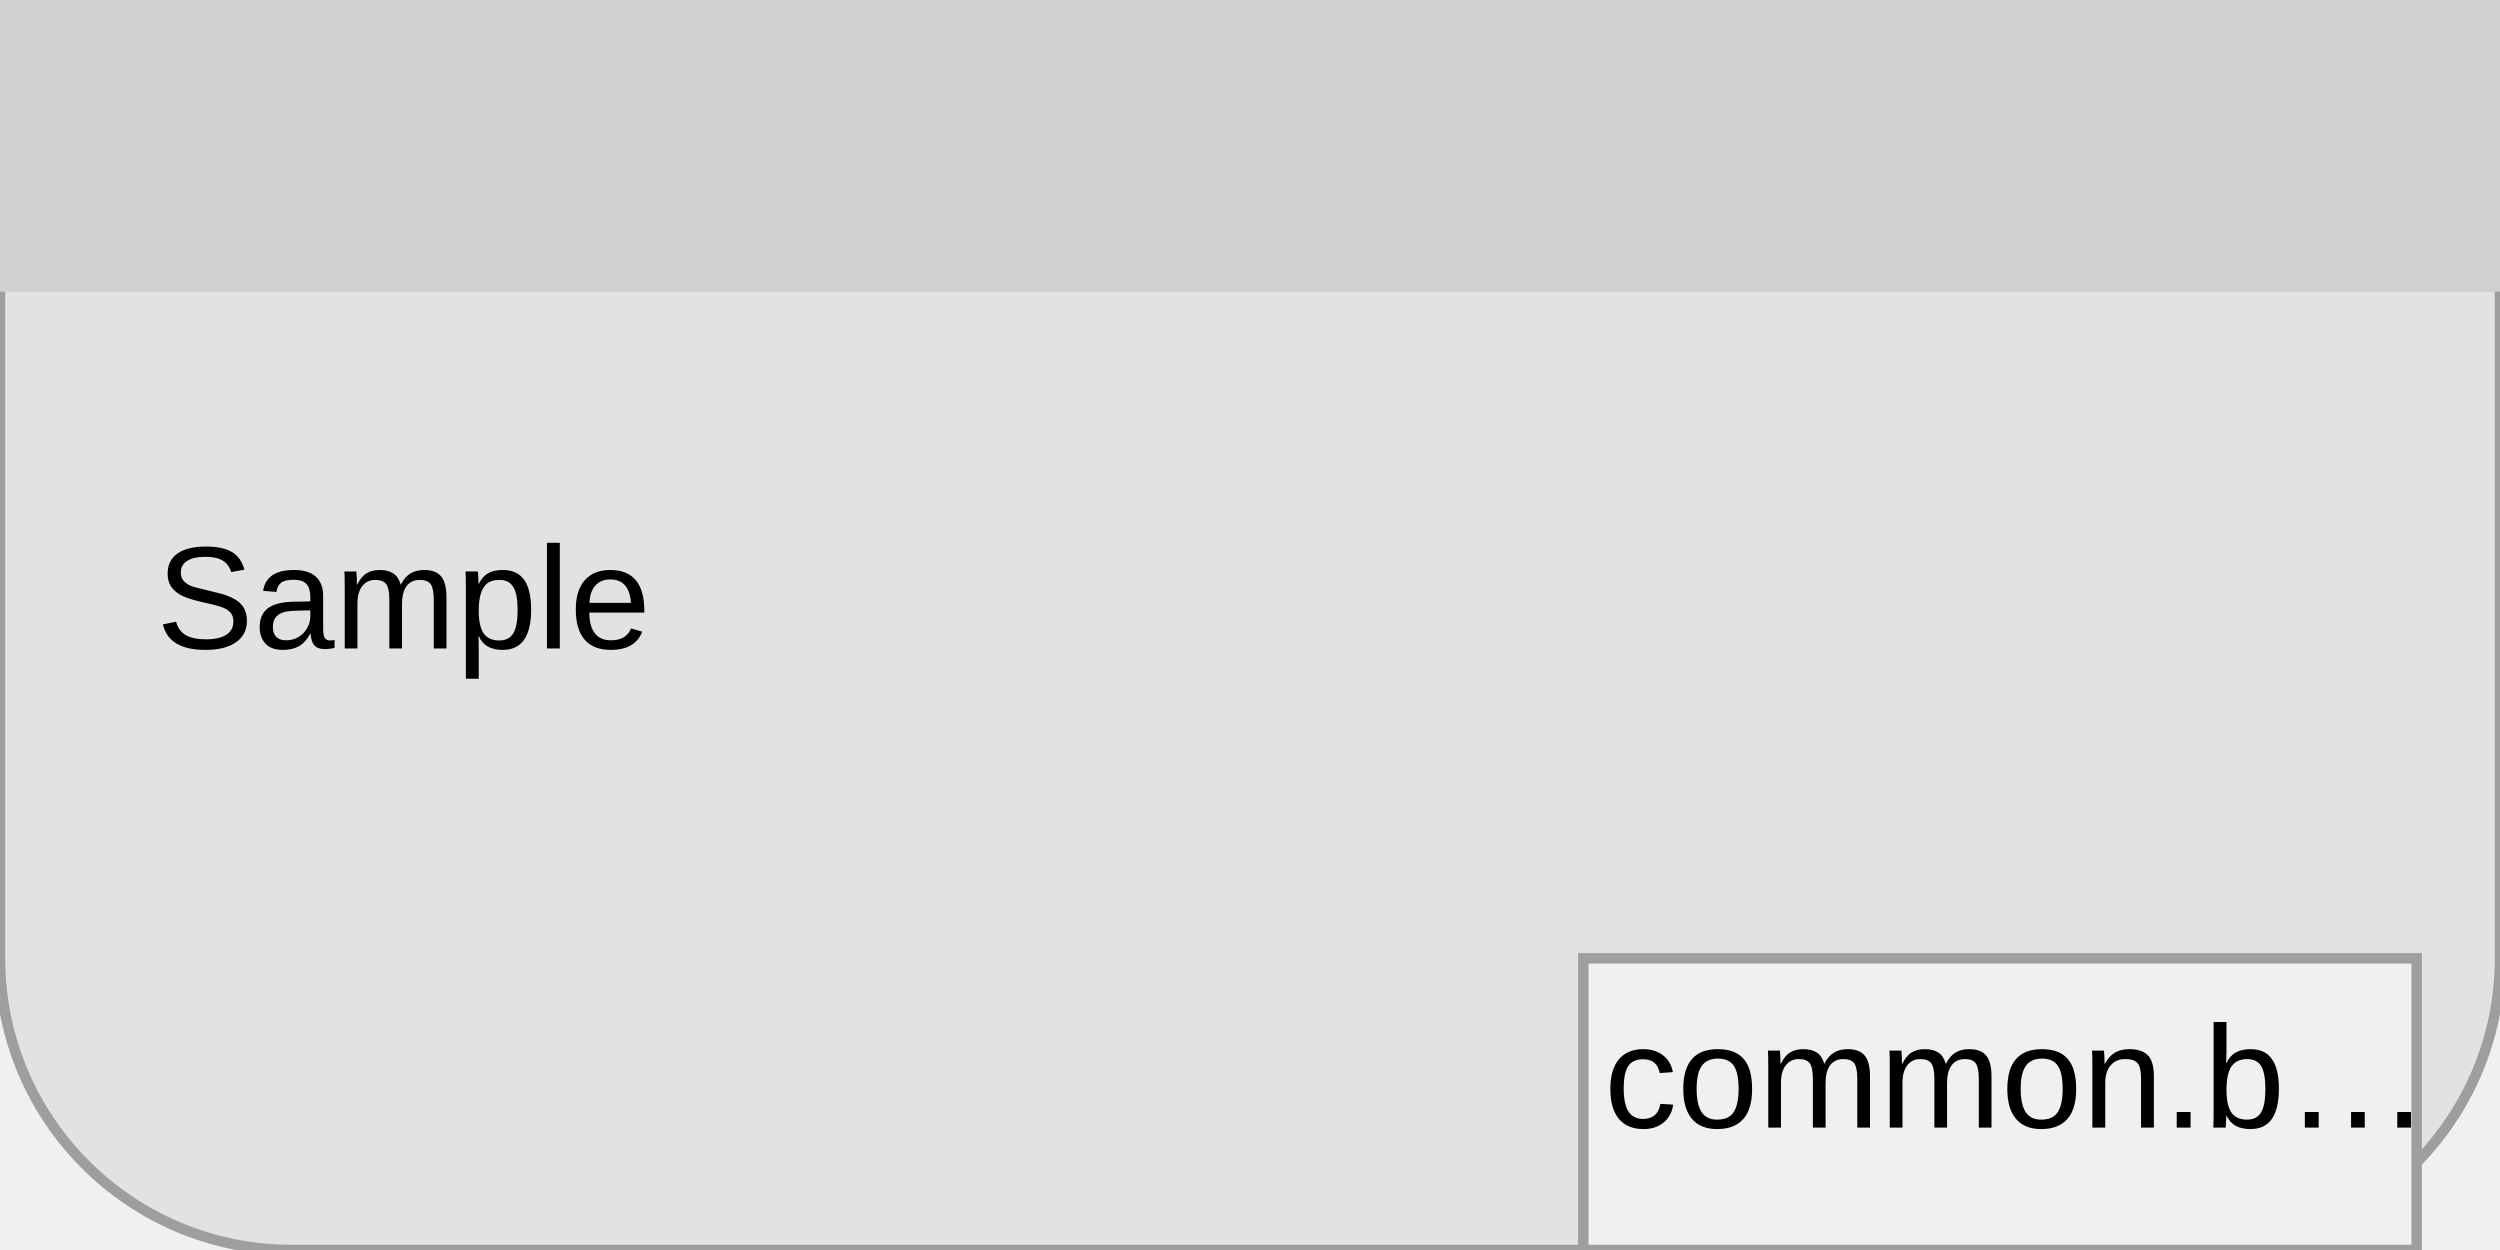
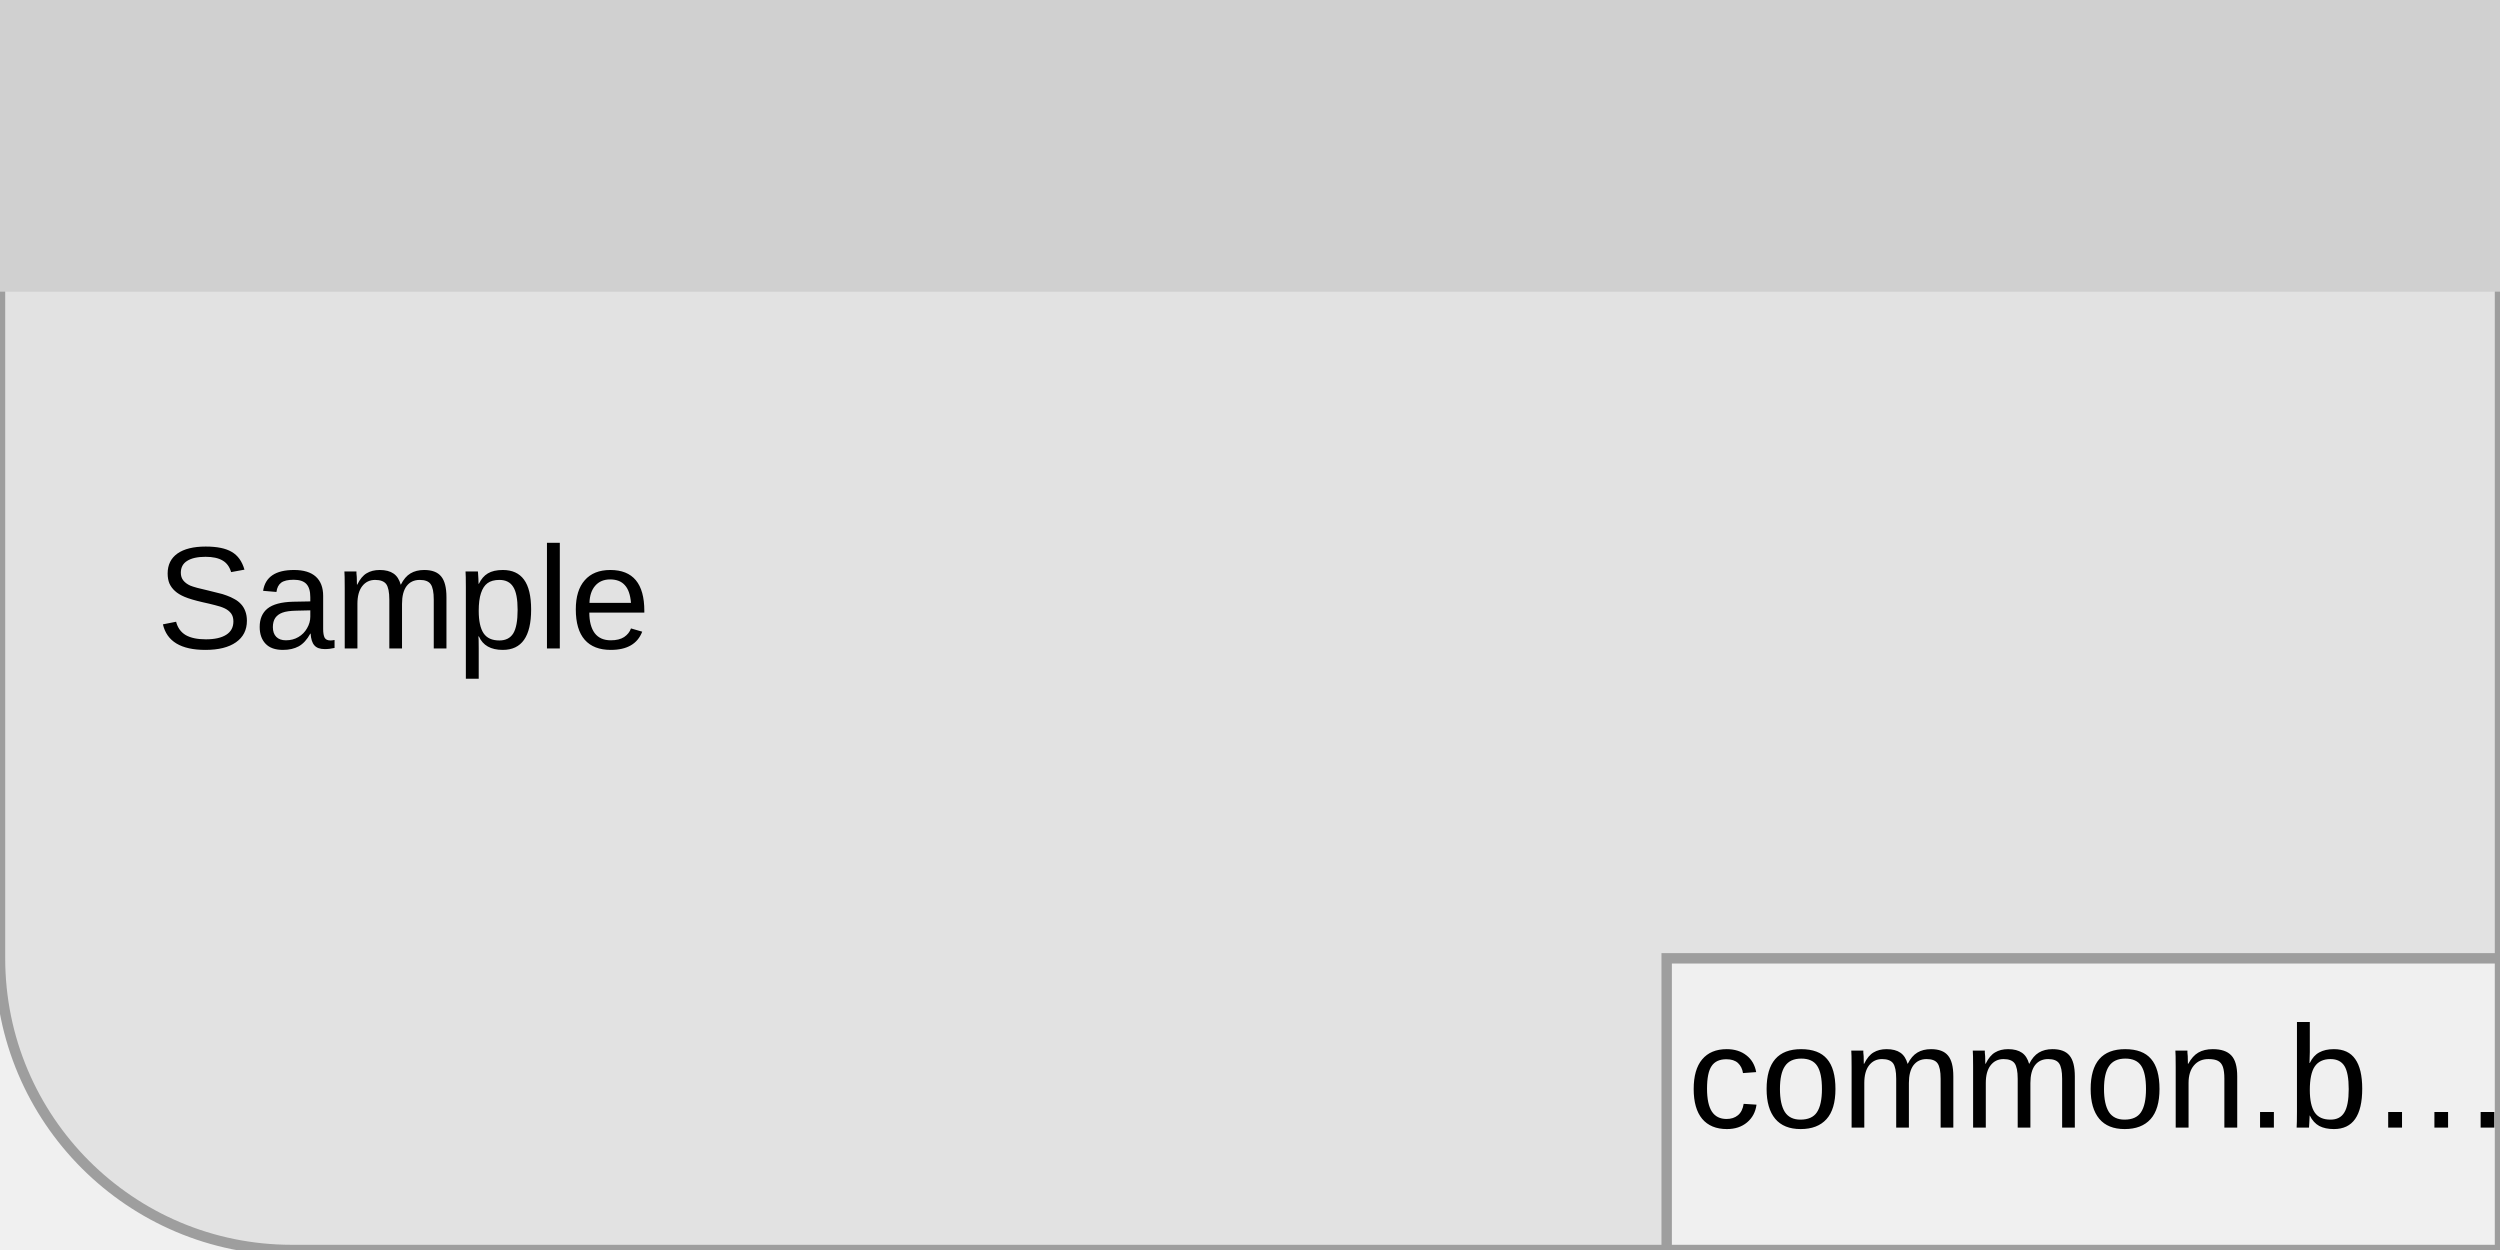
<svg xmlns="http://www.w3.org/2000/svg" width="240" height="120" viewBox="0 0 240 120">
  <rect x="0" y="0" width="240" height="120" fill="rgba(240,240,240,1.00)" />
  <rect x="0" y="0" width="240" height="120" rx="28" ry="28" fill="rgba(226,226,226,1.00)" />
  <rect x="0" y="0" width="240" height="120" rx="28" ry="28" fill="none" stroke="rgba(158,158,158,1.00)" stroke-width="1" />
  <rect x="0" y="0" width="240" height="28" fill="rgba(208,208,208,1.00)" />
  <text x="15" y="53" dominant-baseline="text-before-edge" font-family="Arial" font-size="14" font-style="normal" font-weight="400" fill="rgba(0,0,0,1.00)">Sample</text>
-   <rect x="152" y="92" width="80" height="28" fill="rgba(240,240,240,1.00)" />
-   <rect x="152" y="92" width="80" height="28" fill="none" stroke="rgba(158,158,158,1.00)" stroke-width="1" />
-   <text x="154" y="99" dominant-baseline="text-before-edge" font-family="Arial" font-size="14" font-style="normal" font-weight="400" fill="rgba(0,0,0,1.00)">common.b…</text>
+   <rect x="160" y="92" width="80" height="28" fill="rgba(240,240,240,1.00)" />
+   <rect x="160" y="92" width="80" height="28" fill="none" stroke="rgba(158,158,158,1.00)" stroke-width="1" />
+   <text x="162" y="99" dominant-baseline="text-before-edge" font-family="Arial" font-size="14" font-style="normal" font-weight="400" fill="rgba(0,0,0,1.00)">common.b…</text>
</svg>
